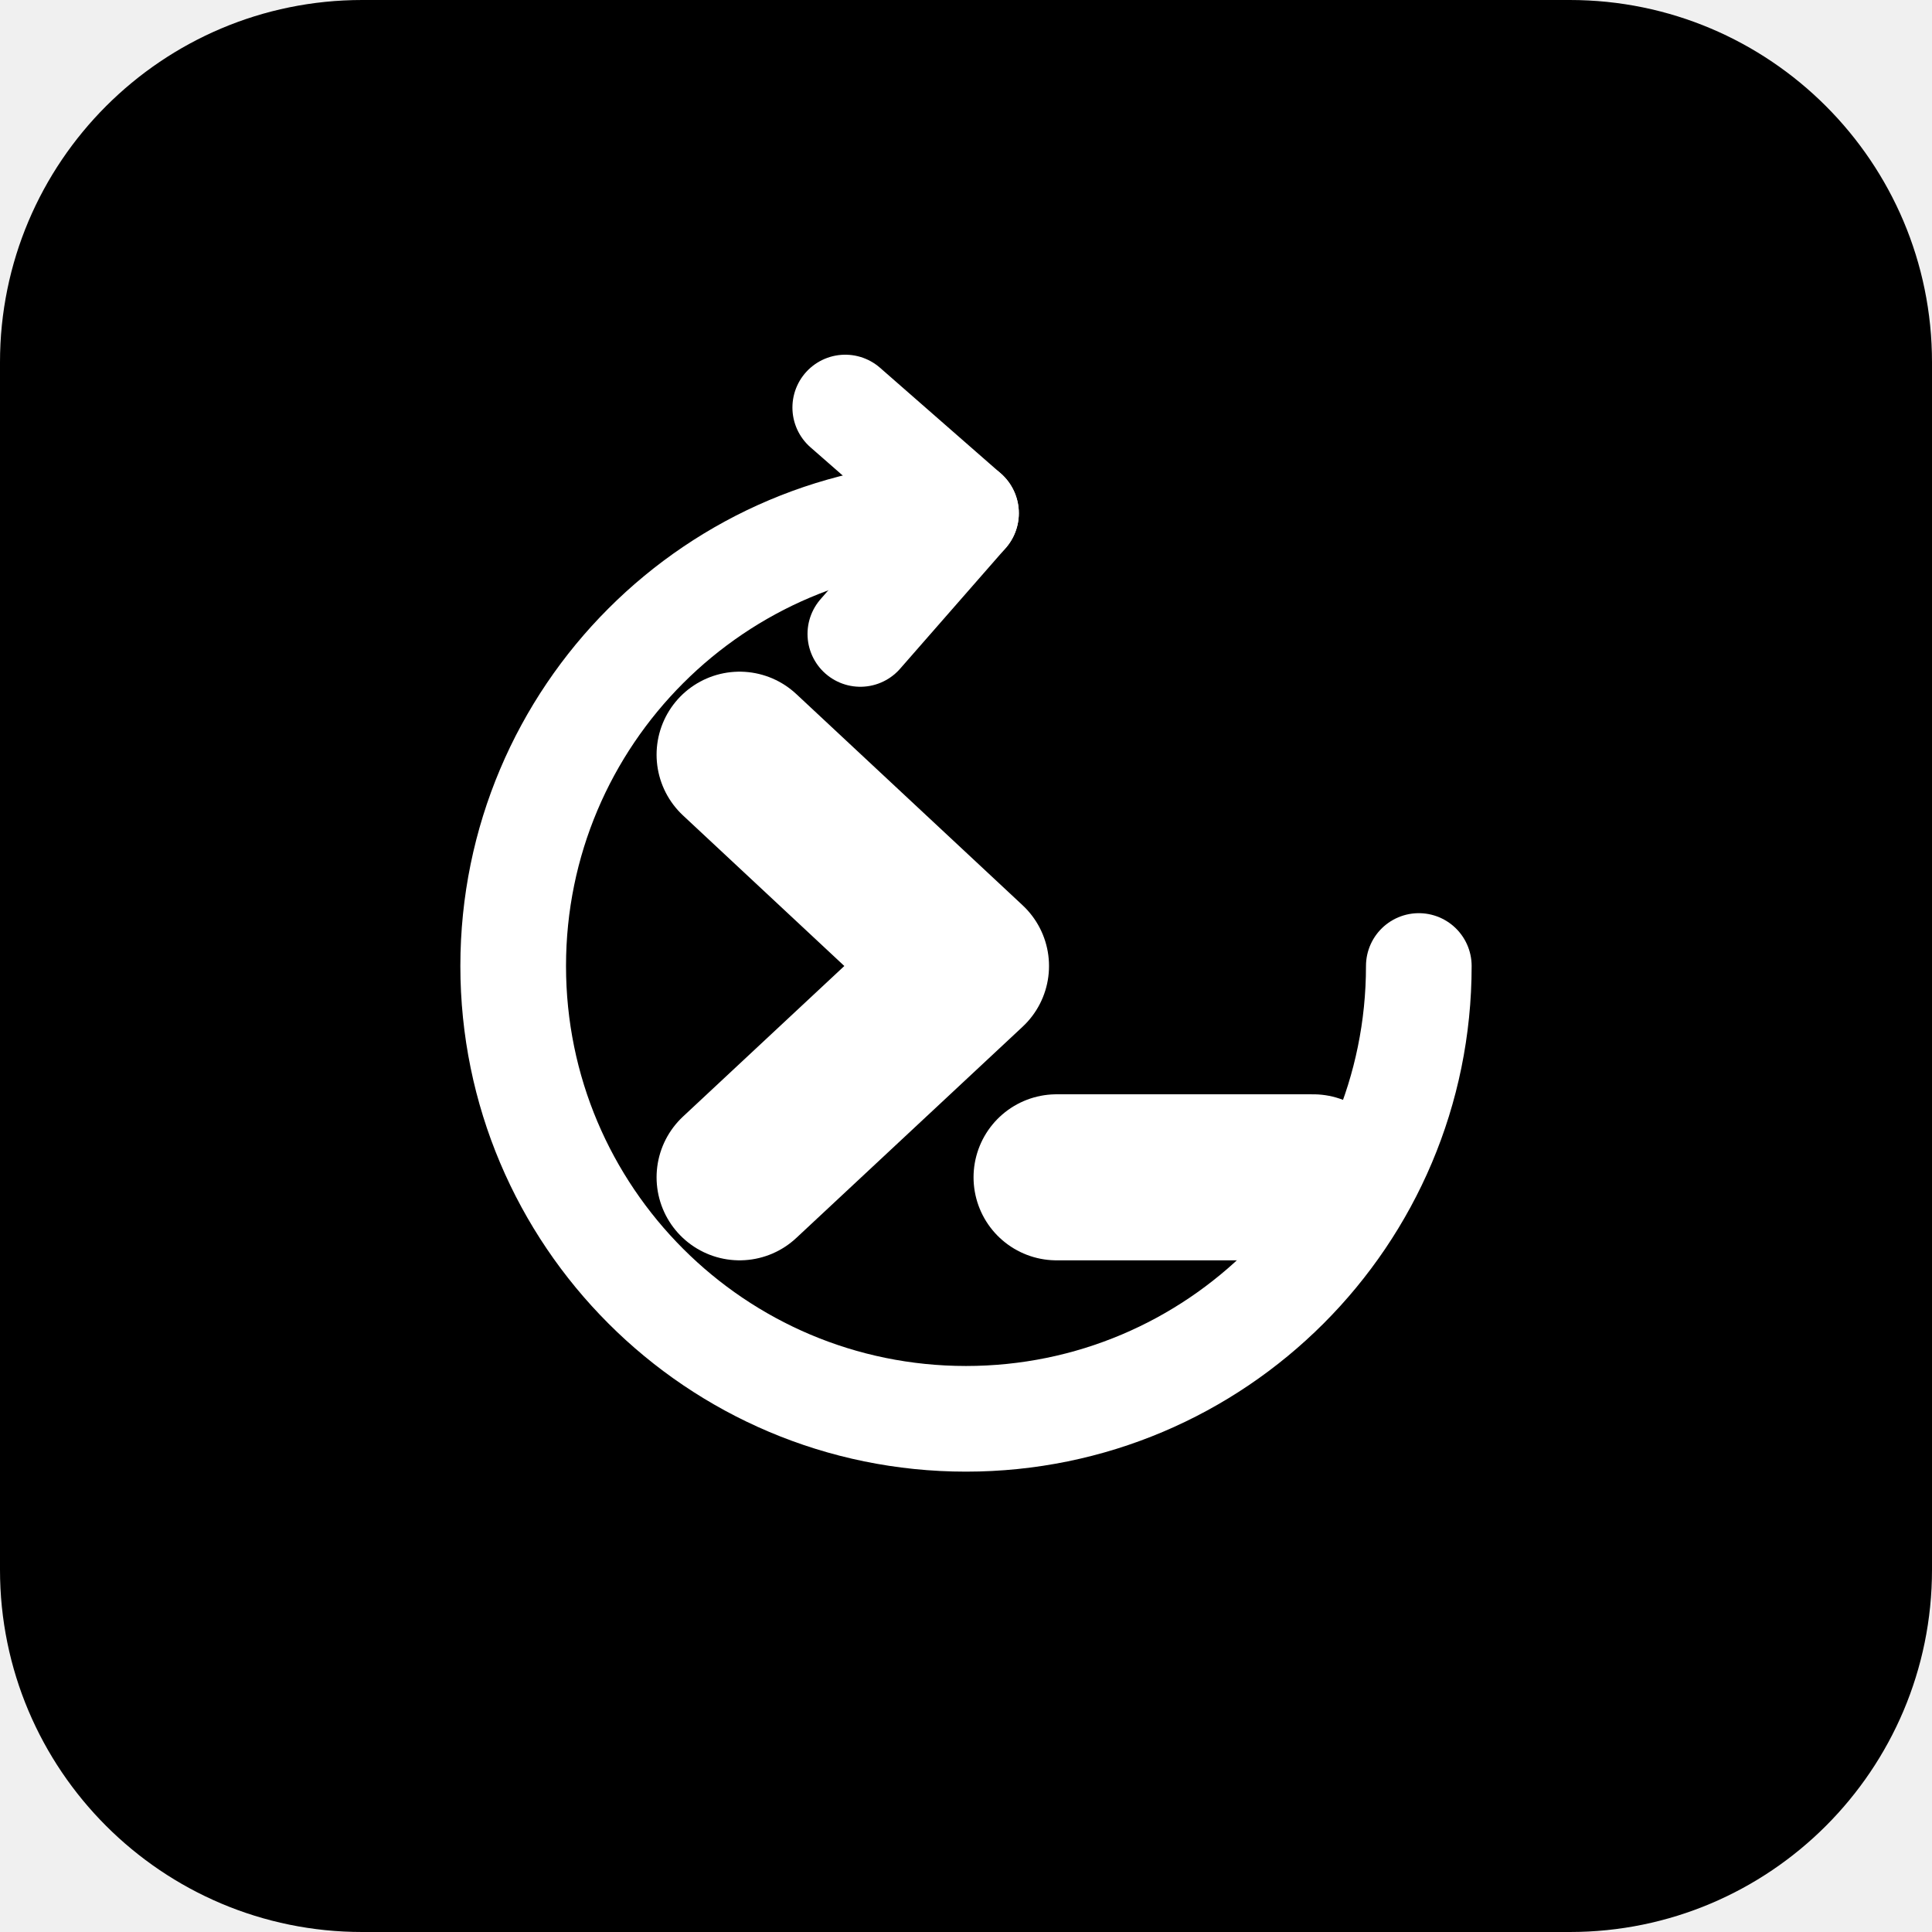
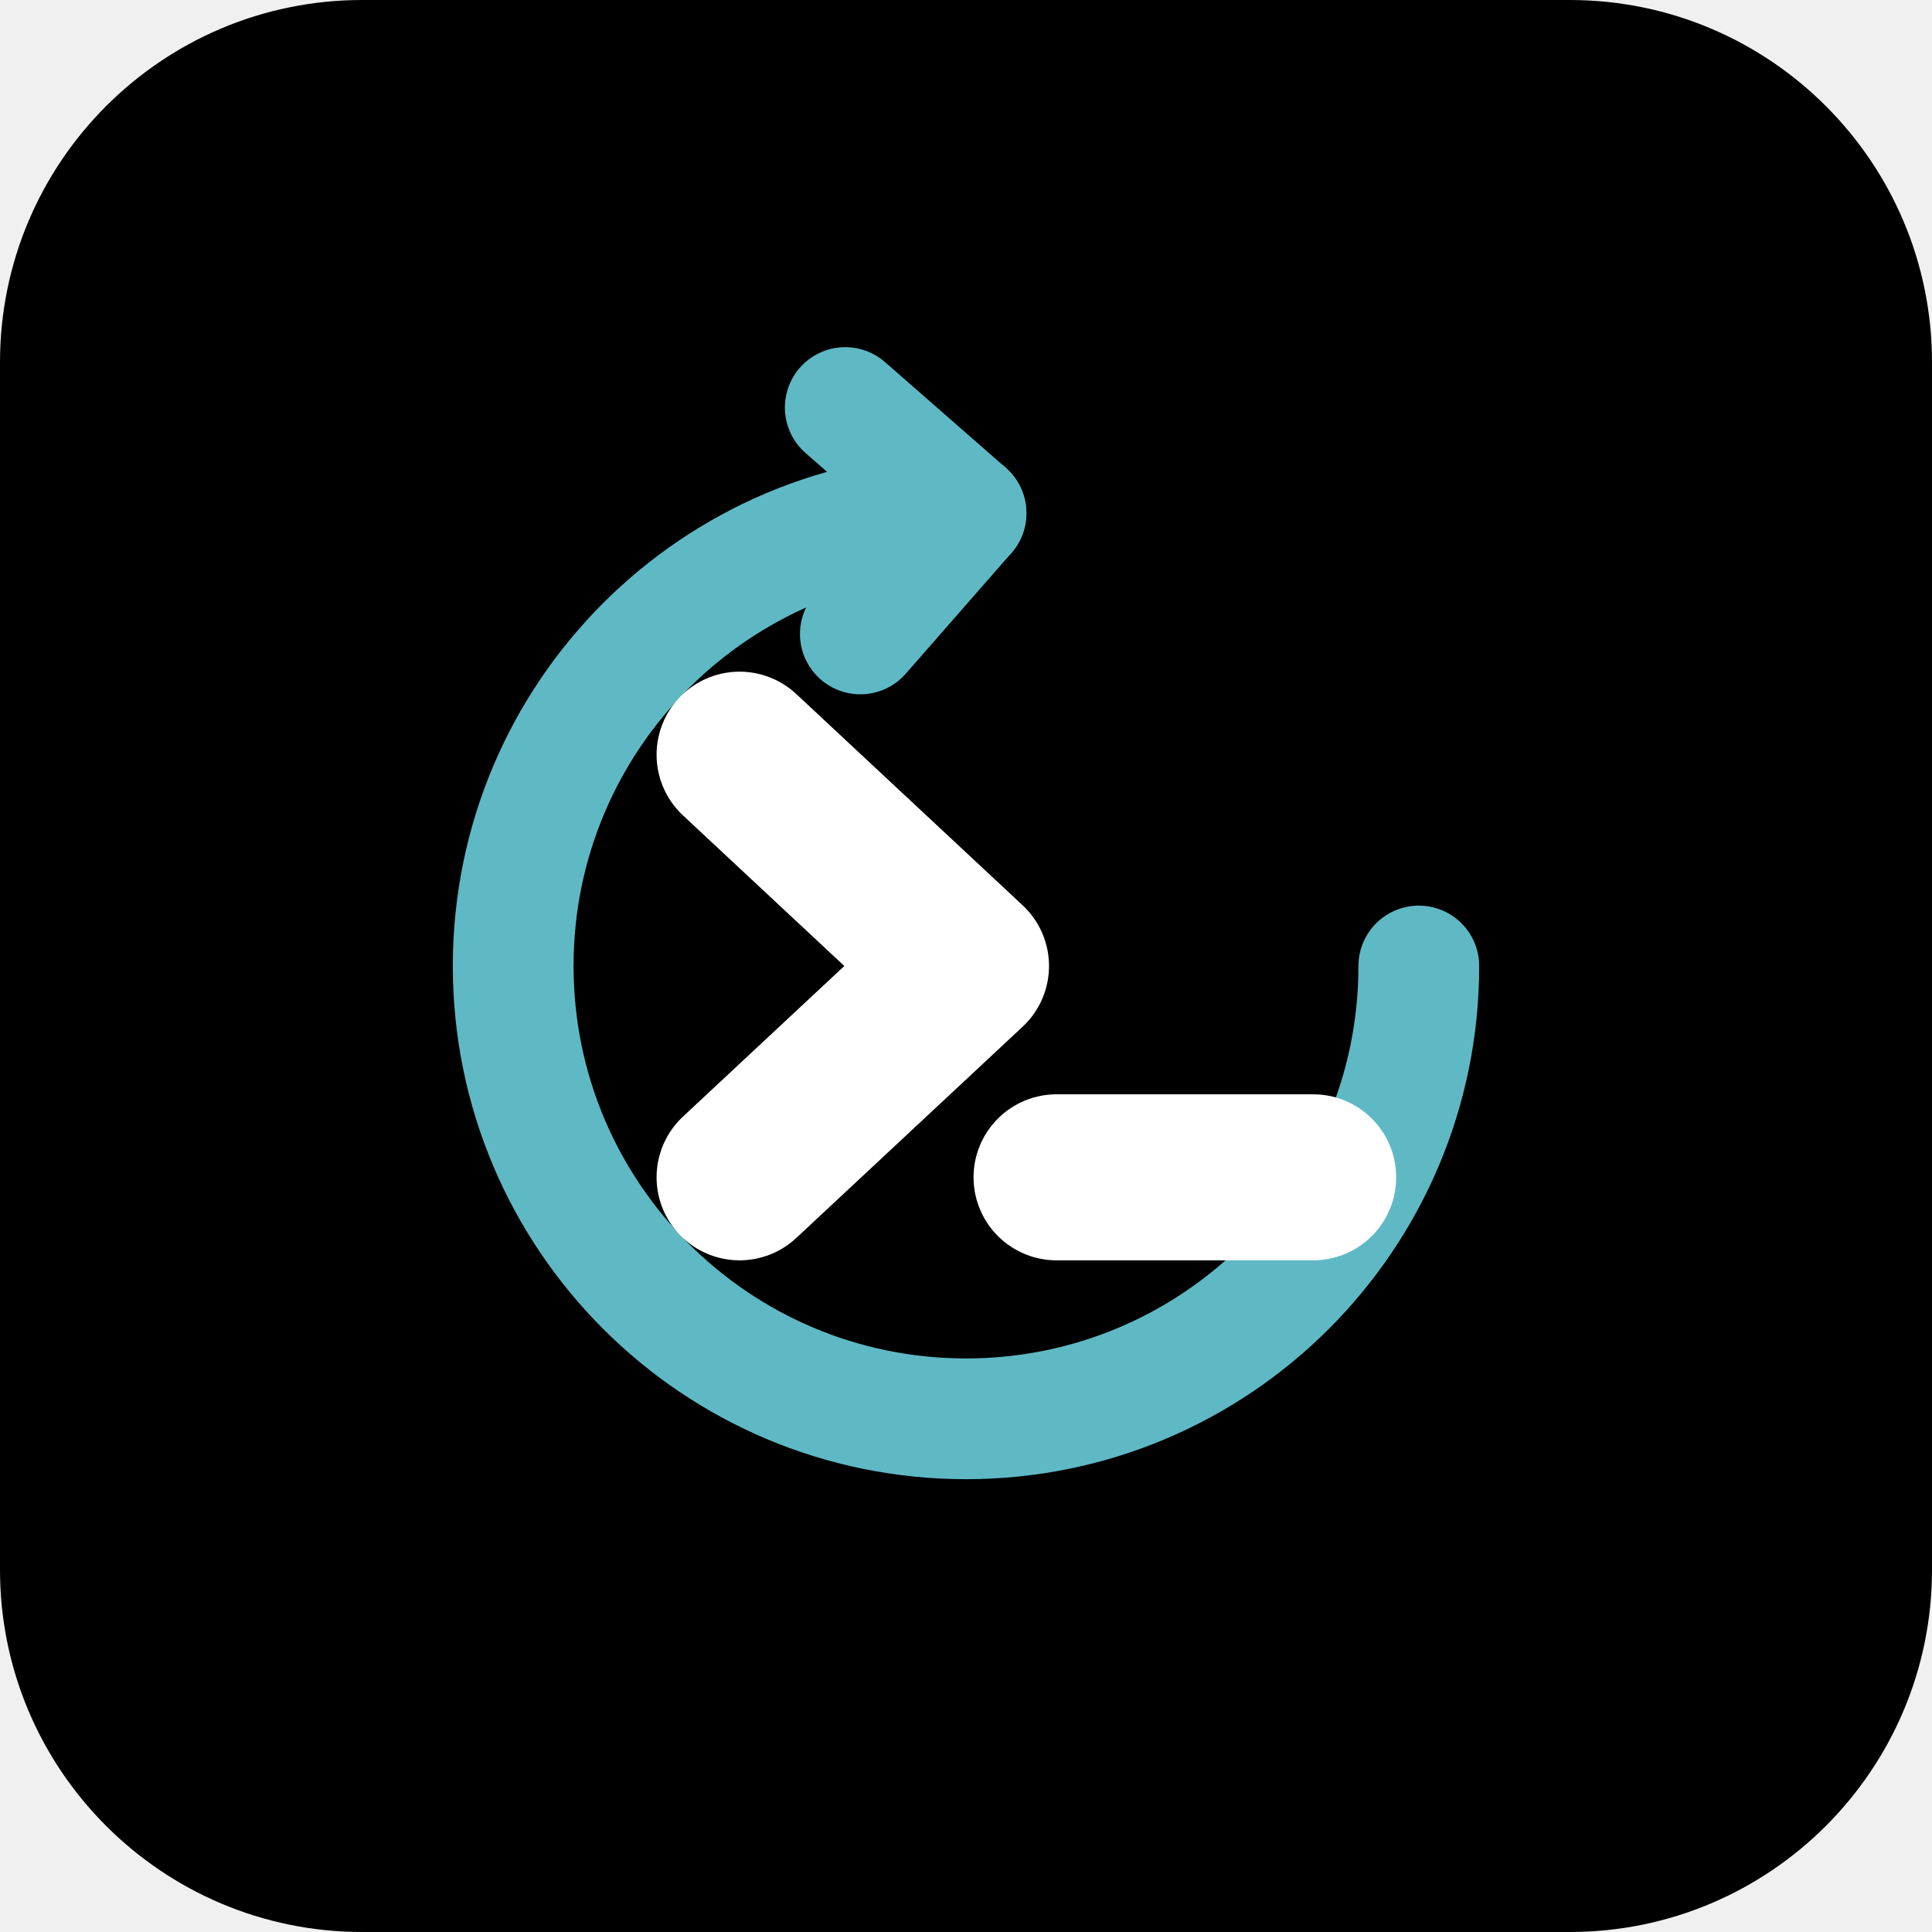
<svg xmlns="http://www.w3.org/2000/svg" viewBox="0 0 512 512" role="img" aria-label="Codext logo">
  <rect width="512" height="512" rx="96" fill="#000000" />
-   <g fill="none" stroke="#FFFFFF" stroke-linecap="round" stroke-linejoin="round">
-     <path d="M 376 256 A 120 120 0 1 1 256 136" stroke-width="28" />
-     <path d="M 224 108 L 256 136 L 228 168" stroke-width="28" />
-     <path d="M 196 200 L 256 256 L 196 312" stroke-width="44" />
-     <path d="M 280 312 L 348 312" stroke-width="44" />
+   <g fill="none" stroke-linecap="round" stroke-linejoin="round">
+     <path d="M 376 256 A 120 120 0 1 1 256 136" stroke="#5FB9C5" stroke-width="32" />
+     <path d="M 224 108 L 256 136 L 228 168" stroke="#5FB9C5" stroke-width="32" />
+     <path d="M 196 200 L 256 256 L 196 312" stroke="#FFFFFF" stroke-width="44" />
+     <path d="M 280 312 L 348 312" stroke="#FFFFFF" stroke-width="44" />
  </g>
</svg>
